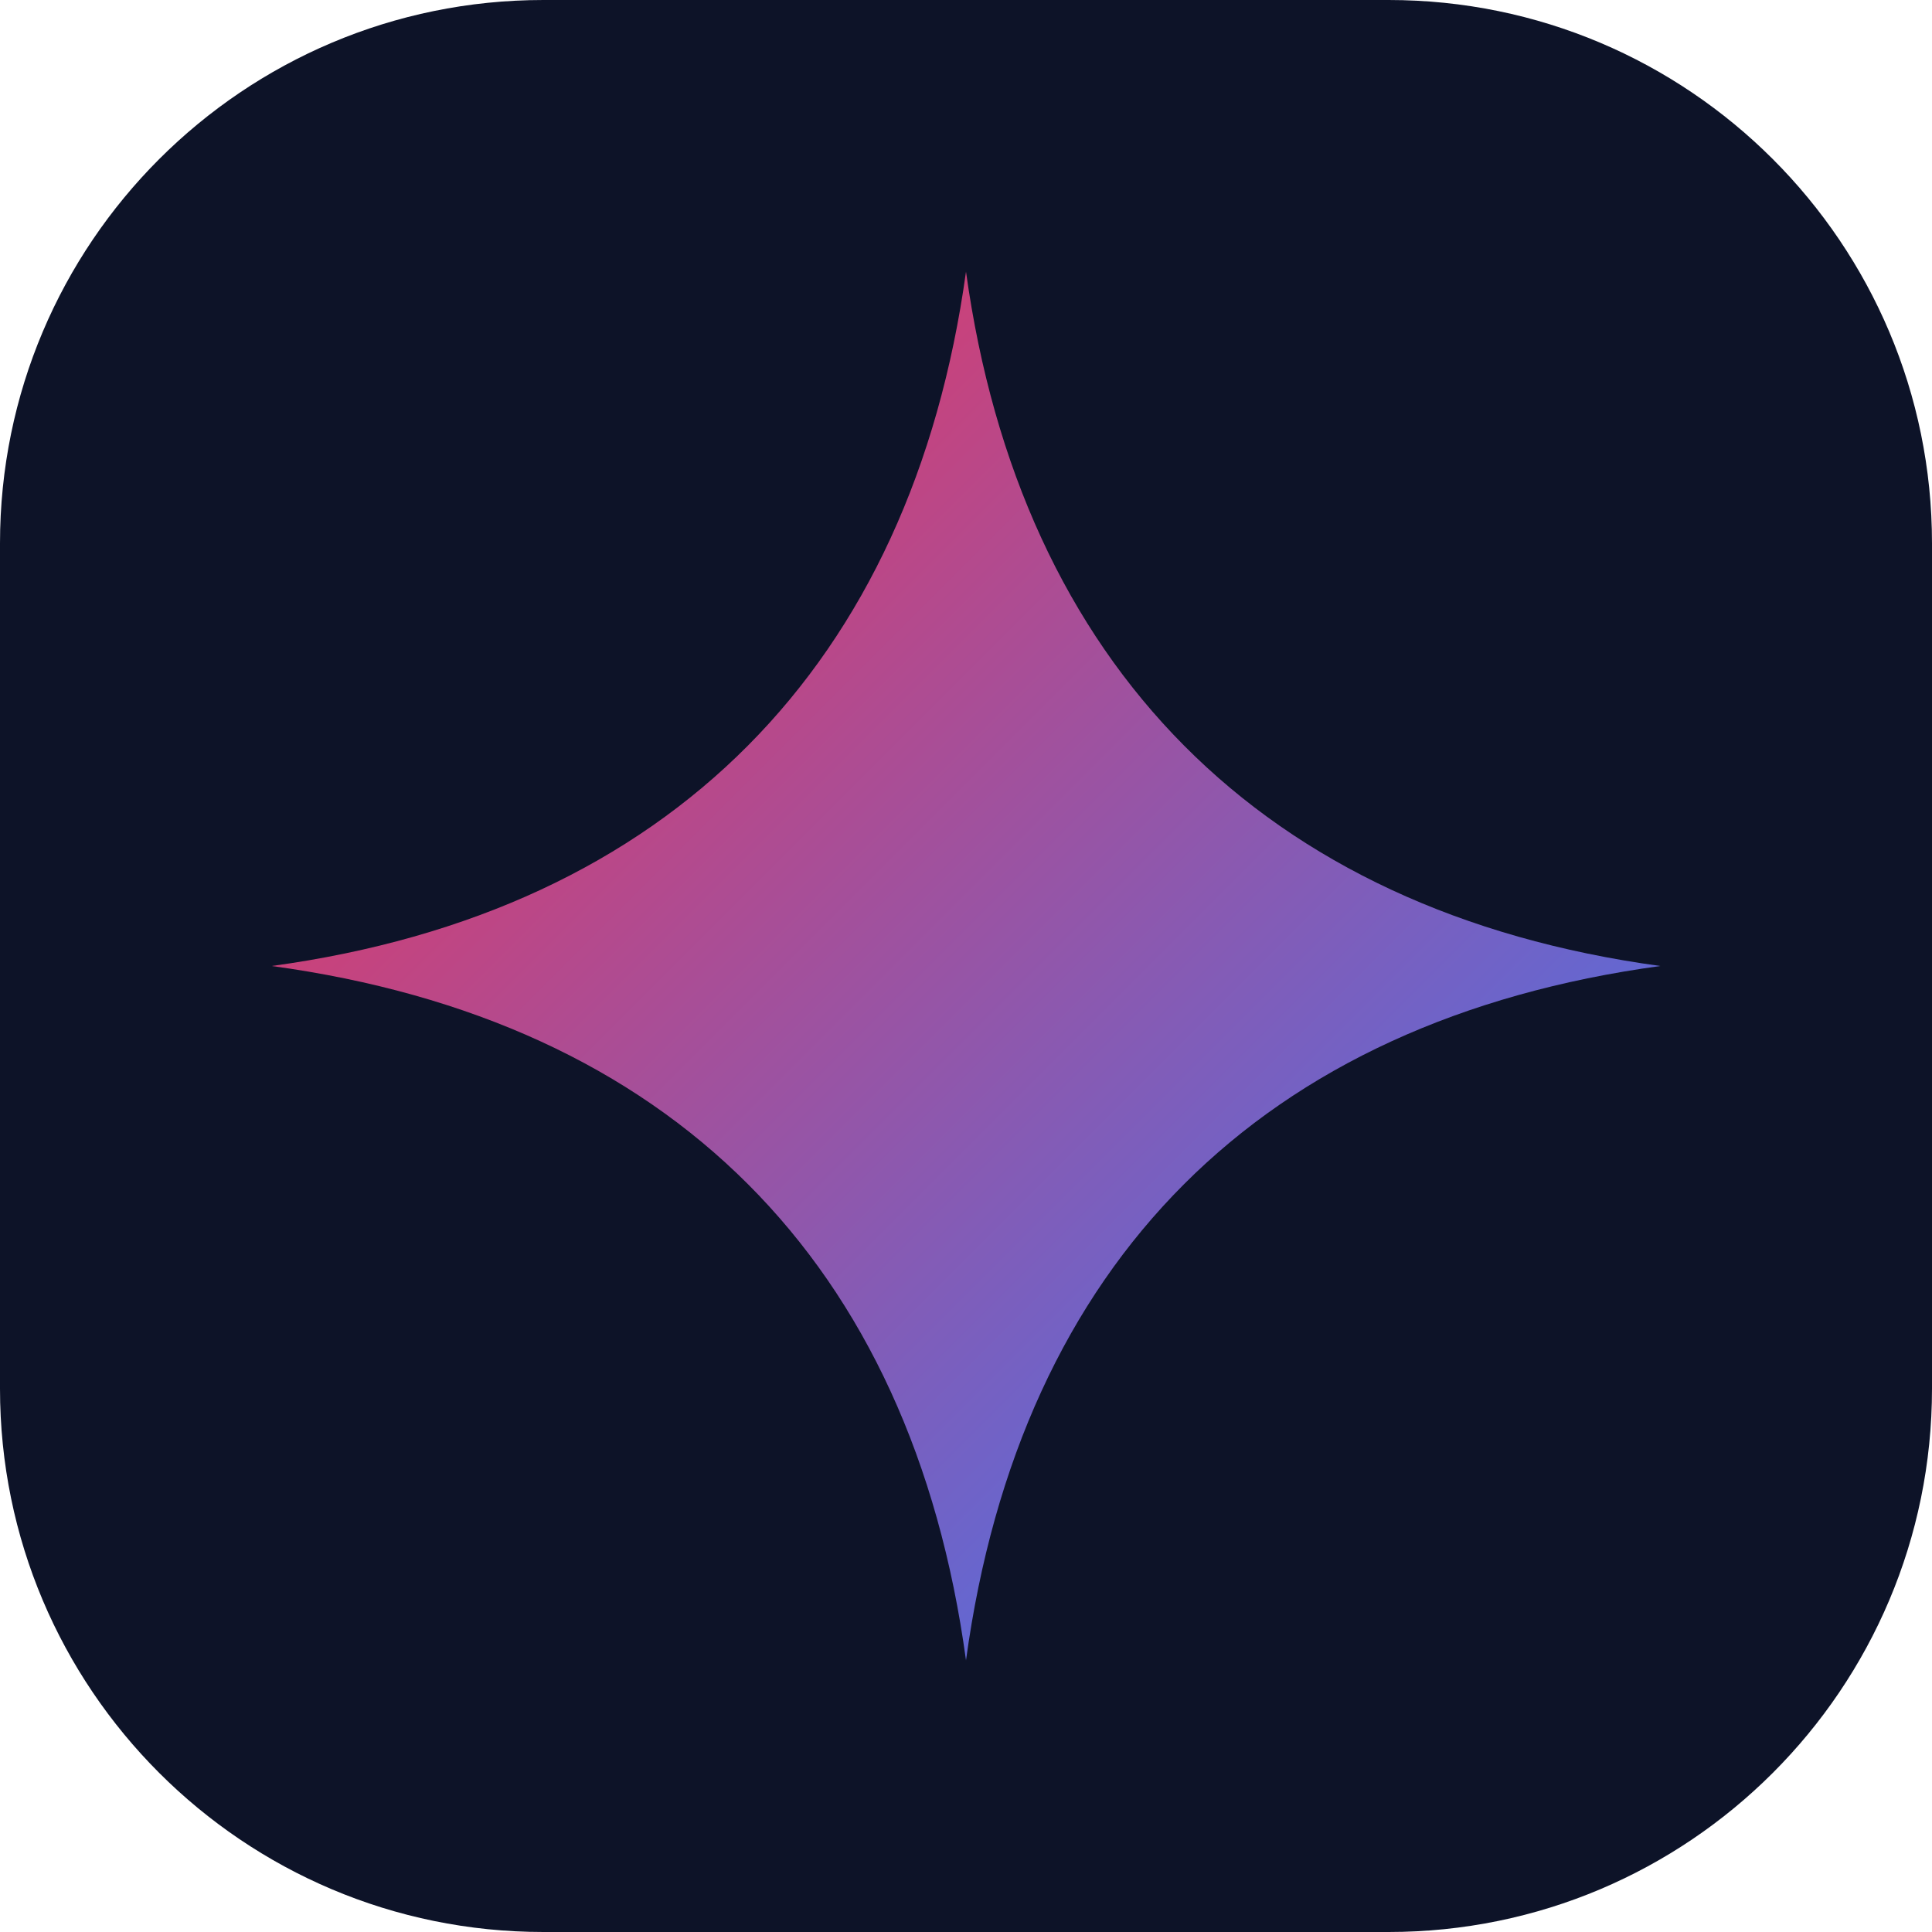
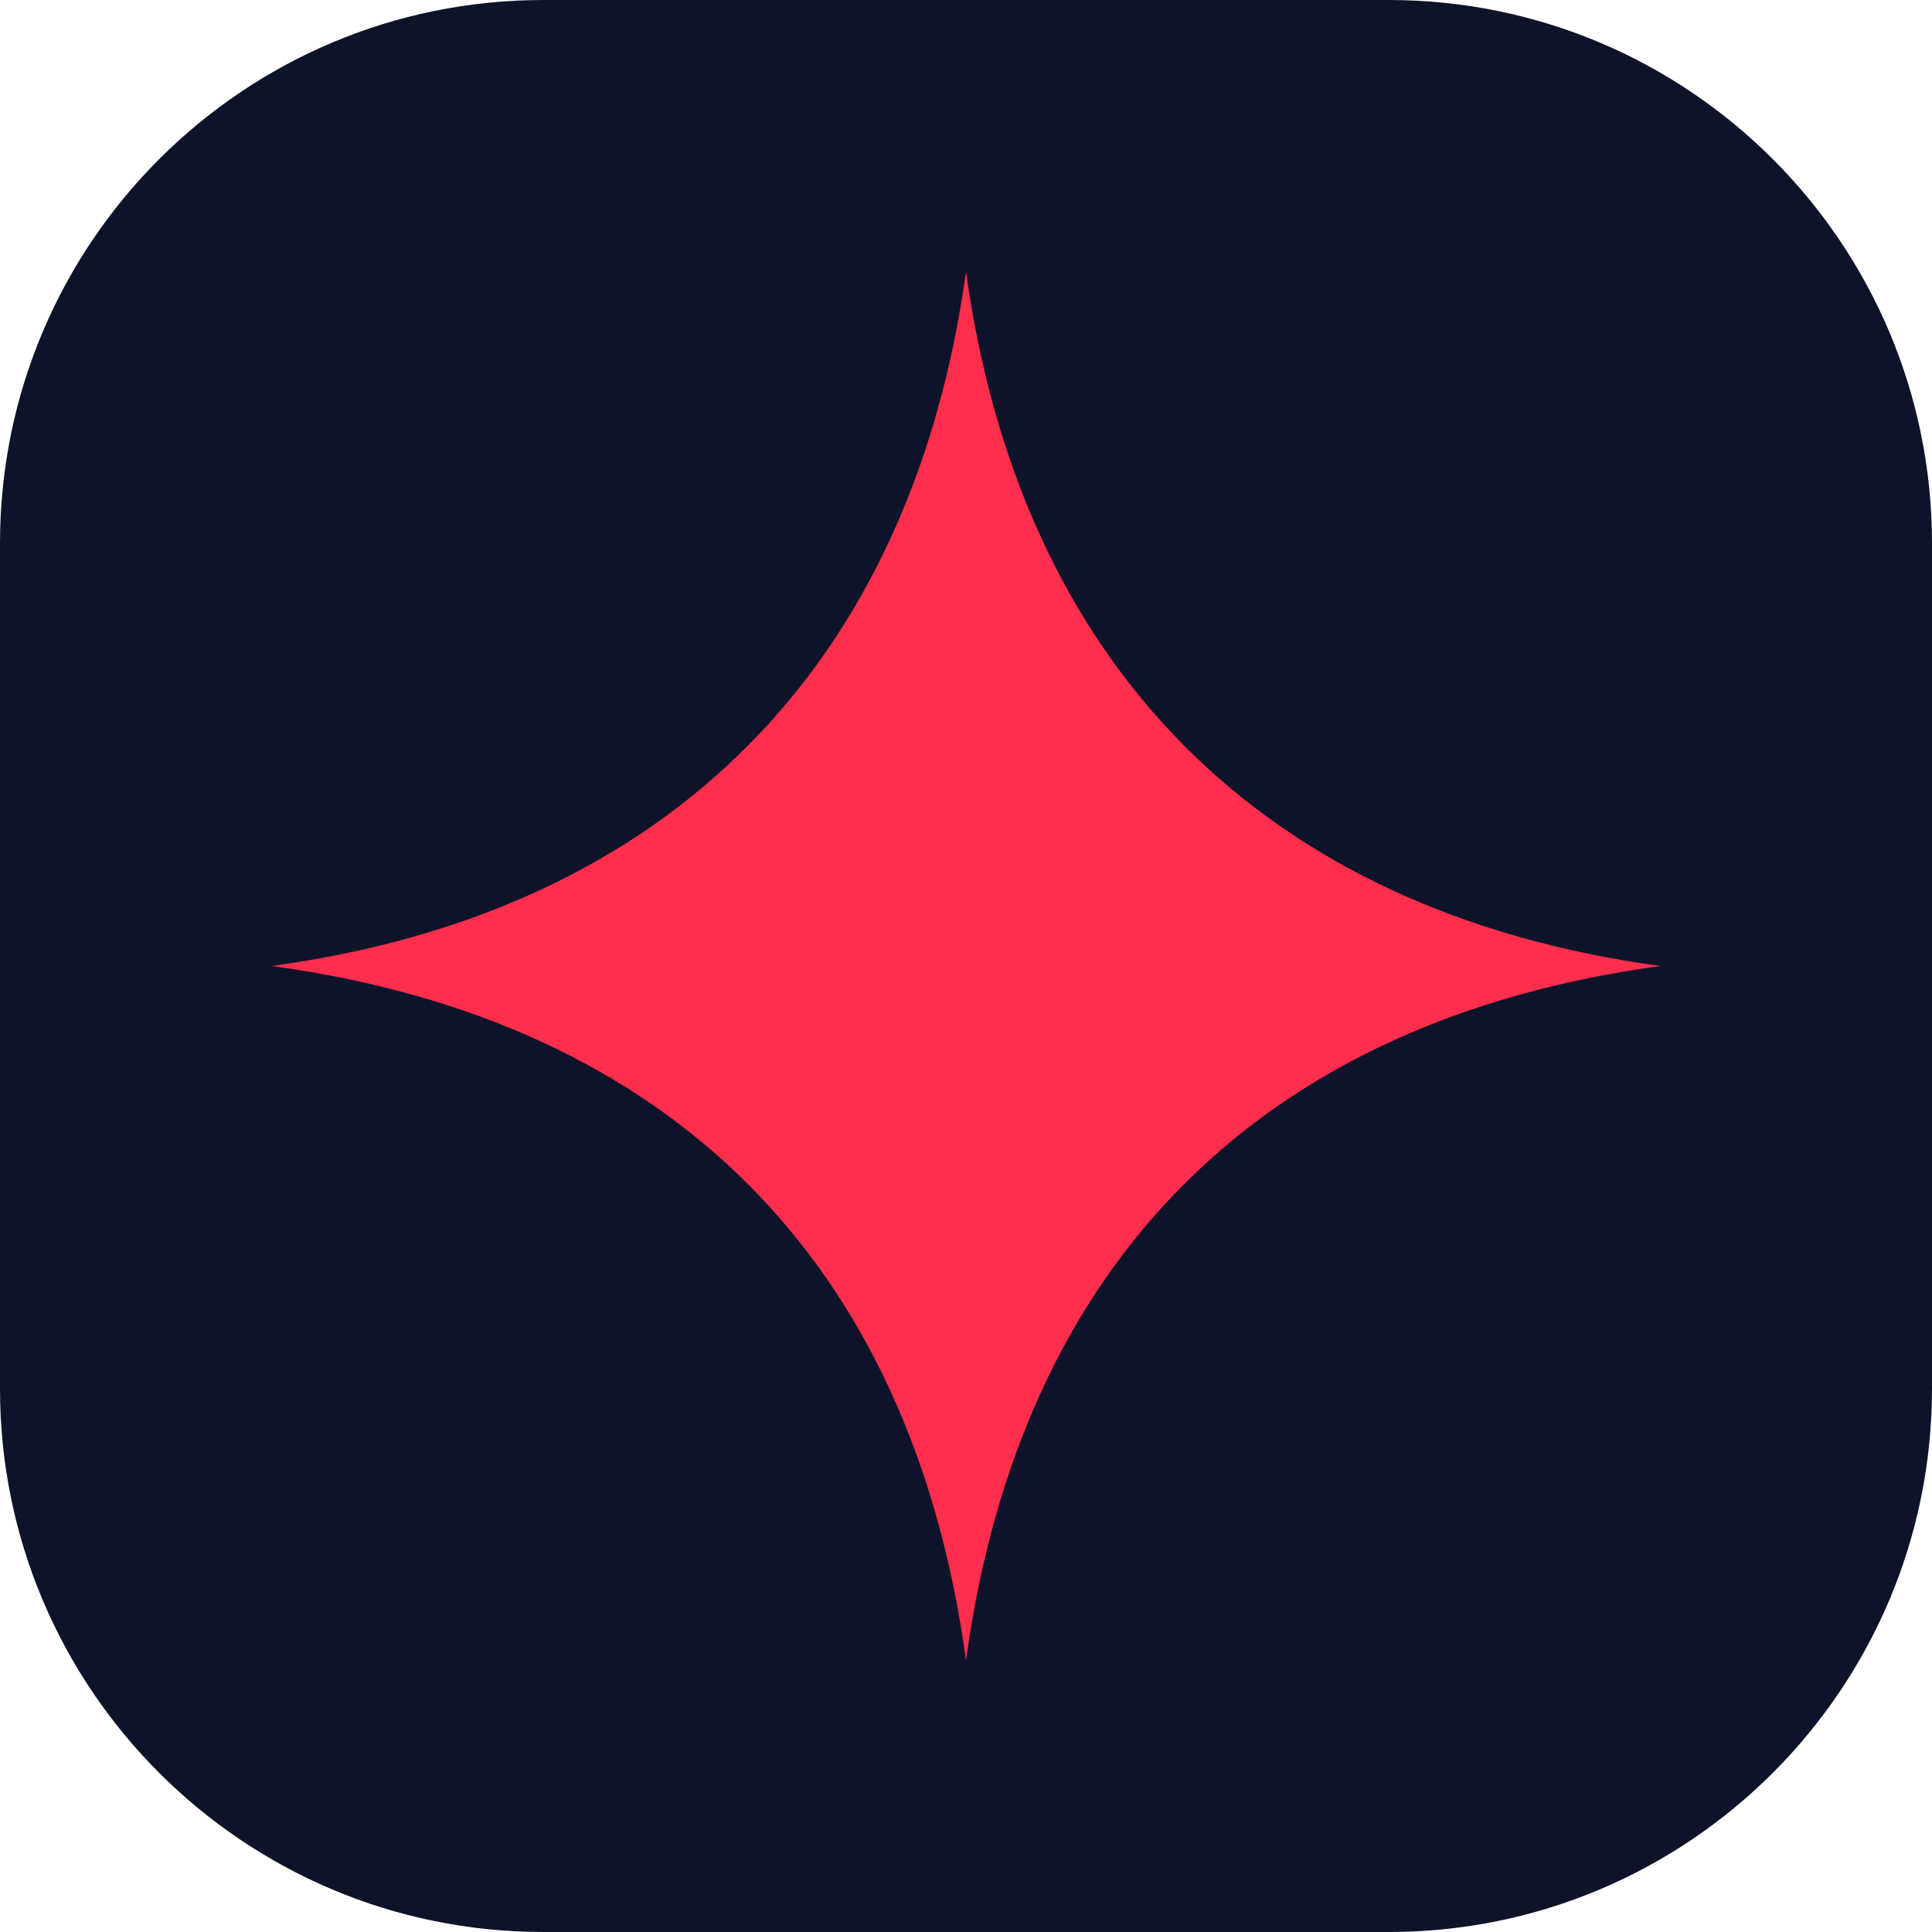
<svg xmlns="http://www.w3.org/2000/svg" viewBox="0 0 32 32">
-   <defs>
-     <linearGradient id="g" x1="0" y1="0" x2="1" y2="1">
-       <stop offset="0" stop-color="#FF2E4D" />
-       <stop offset="1" stop-color="#2E7BFF" />
-     </linearGradient>
-   </defs>
  <rect width="32" height="32" rx="9" fill="#0D1328" />
-   <path d="M16 4.5c.9 6.5 4.9 10.6 11.5 11.5-6.6.9-10.6 4.9-11.5 11.5-.9-6.6-4.9-10.6-11.5-11.5C11.1 15.1 15.1 11 16 4.5z" fill="url(#g)" />
+   <path d="M16 4.5c.9 6.5 4.9 10.6 11.5 11.5-6.6.9-10.6 4.9-11.5 11.5-.9-6.6-4.9-10.6-11.5-11.5C11.1 15.1 15.1 11 16 4.5z" fill="#FF2E4D" />
</svg>
